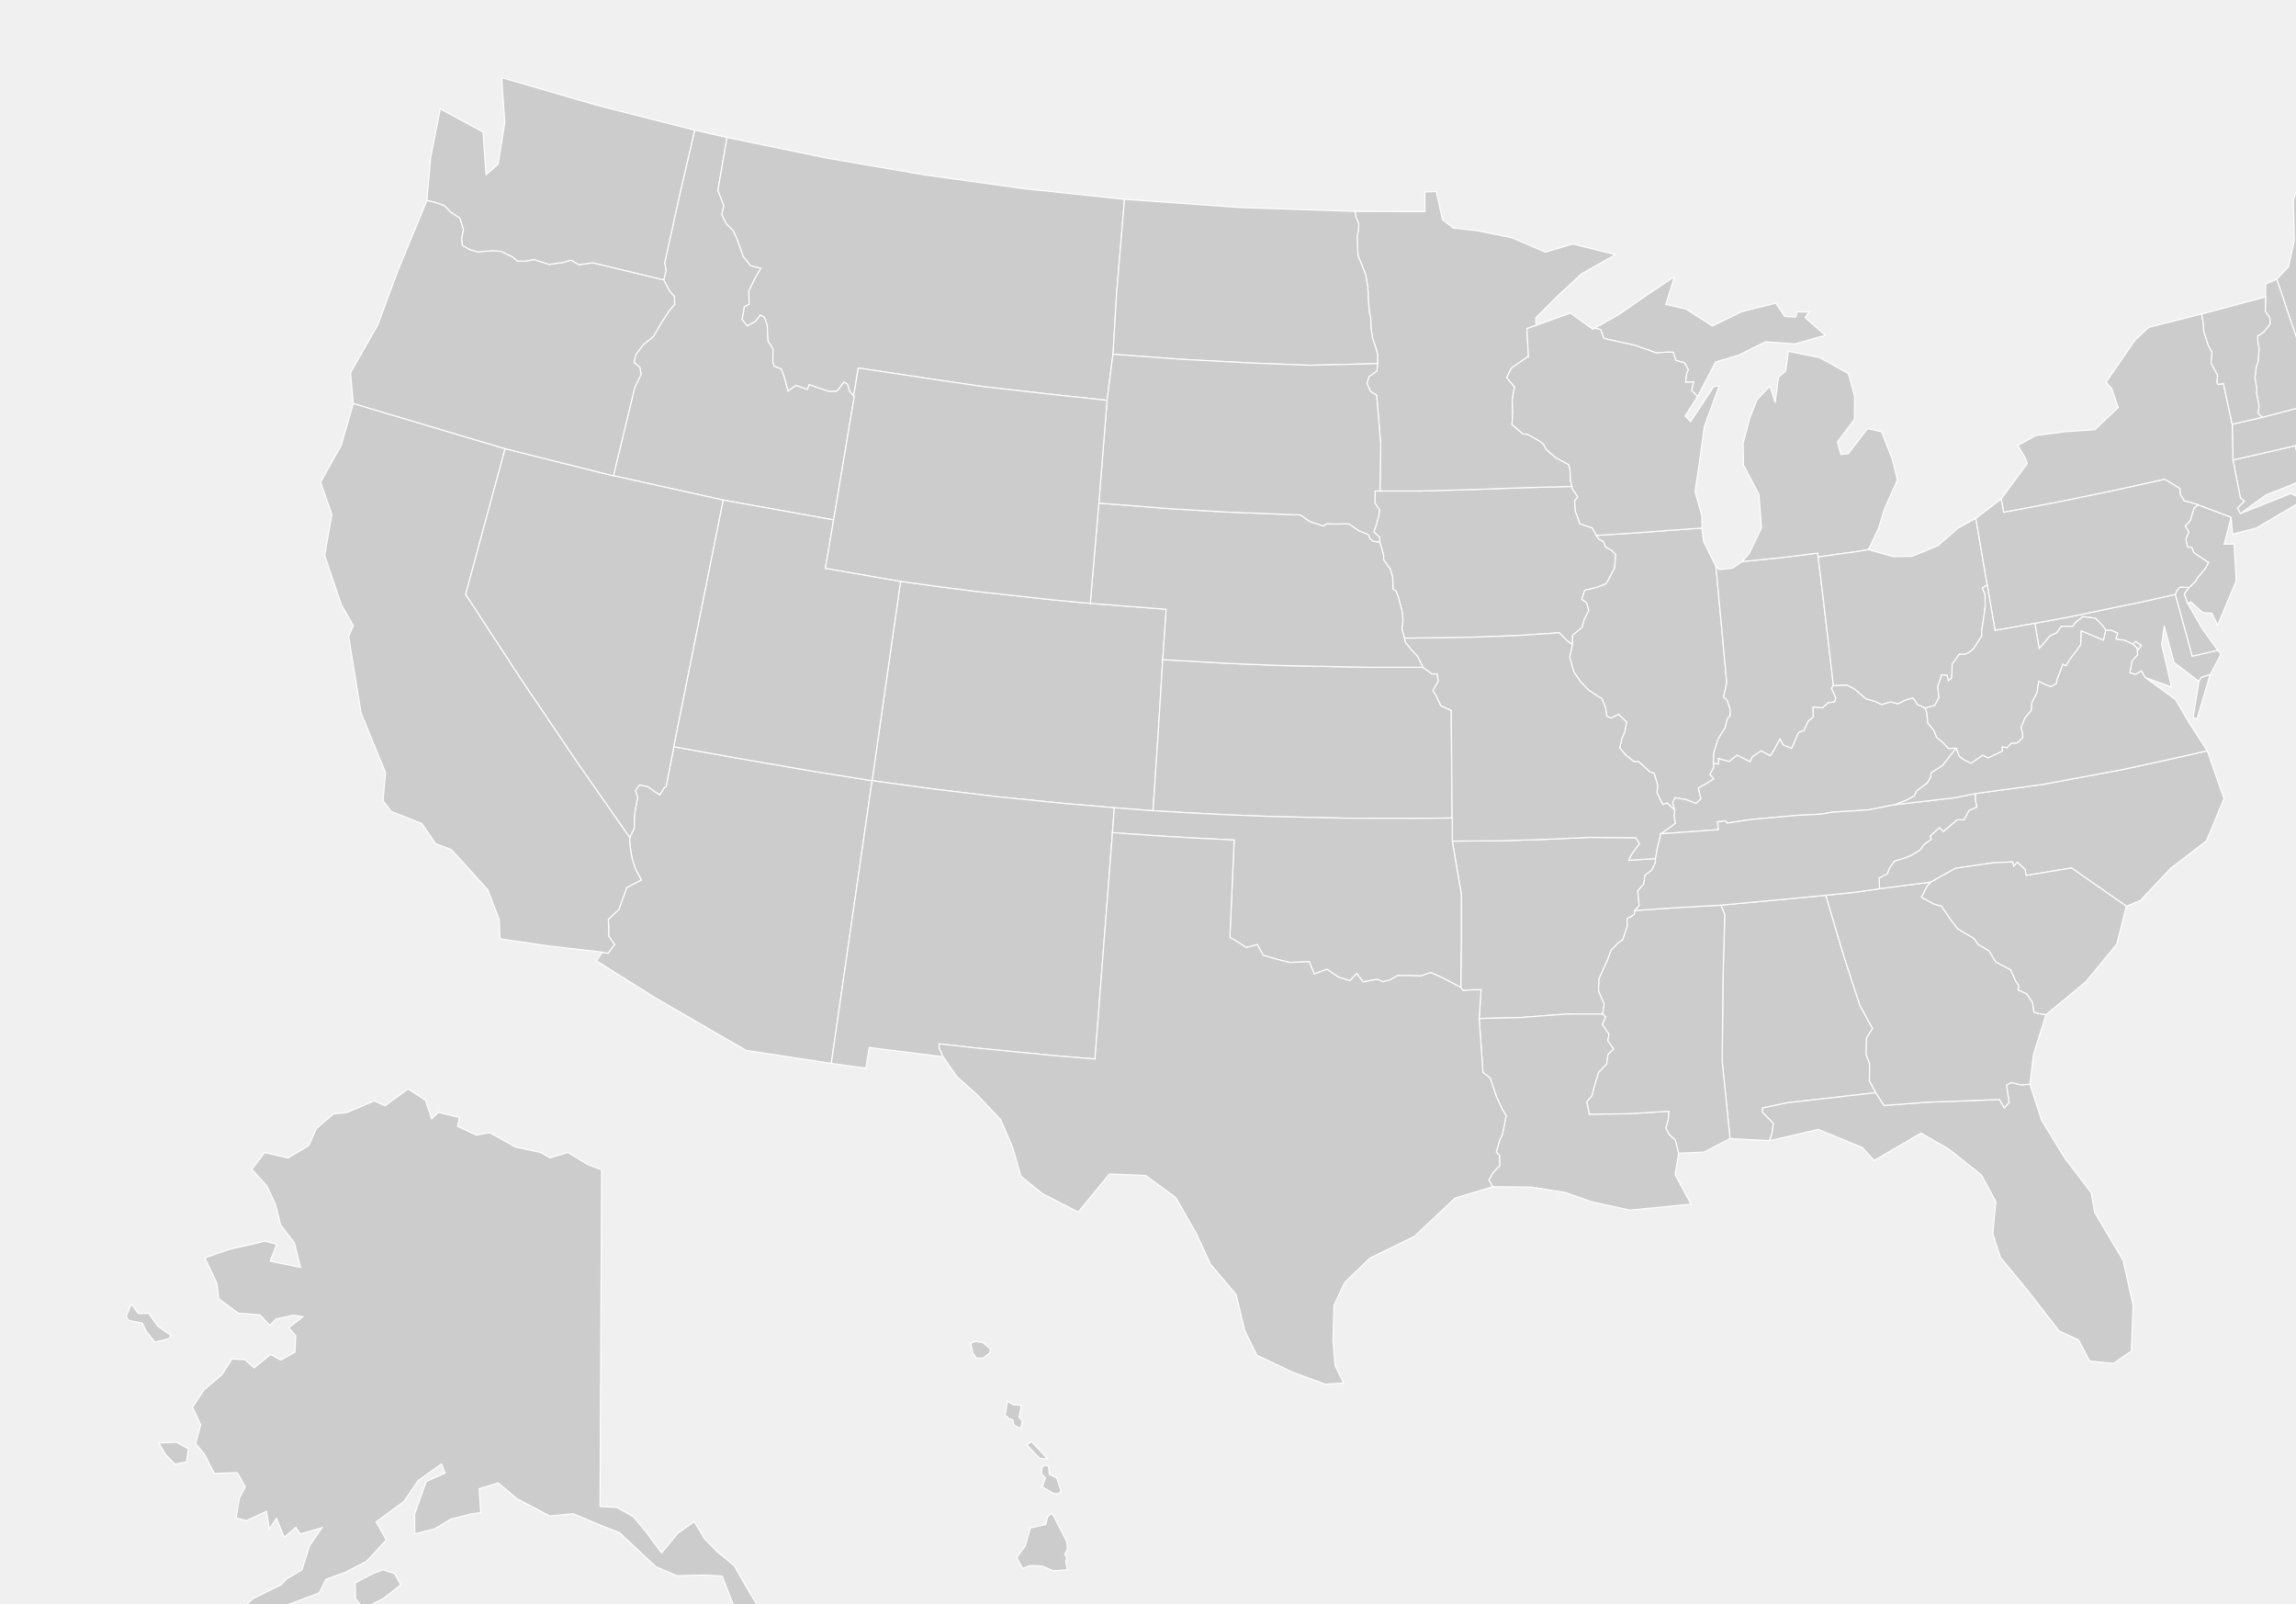
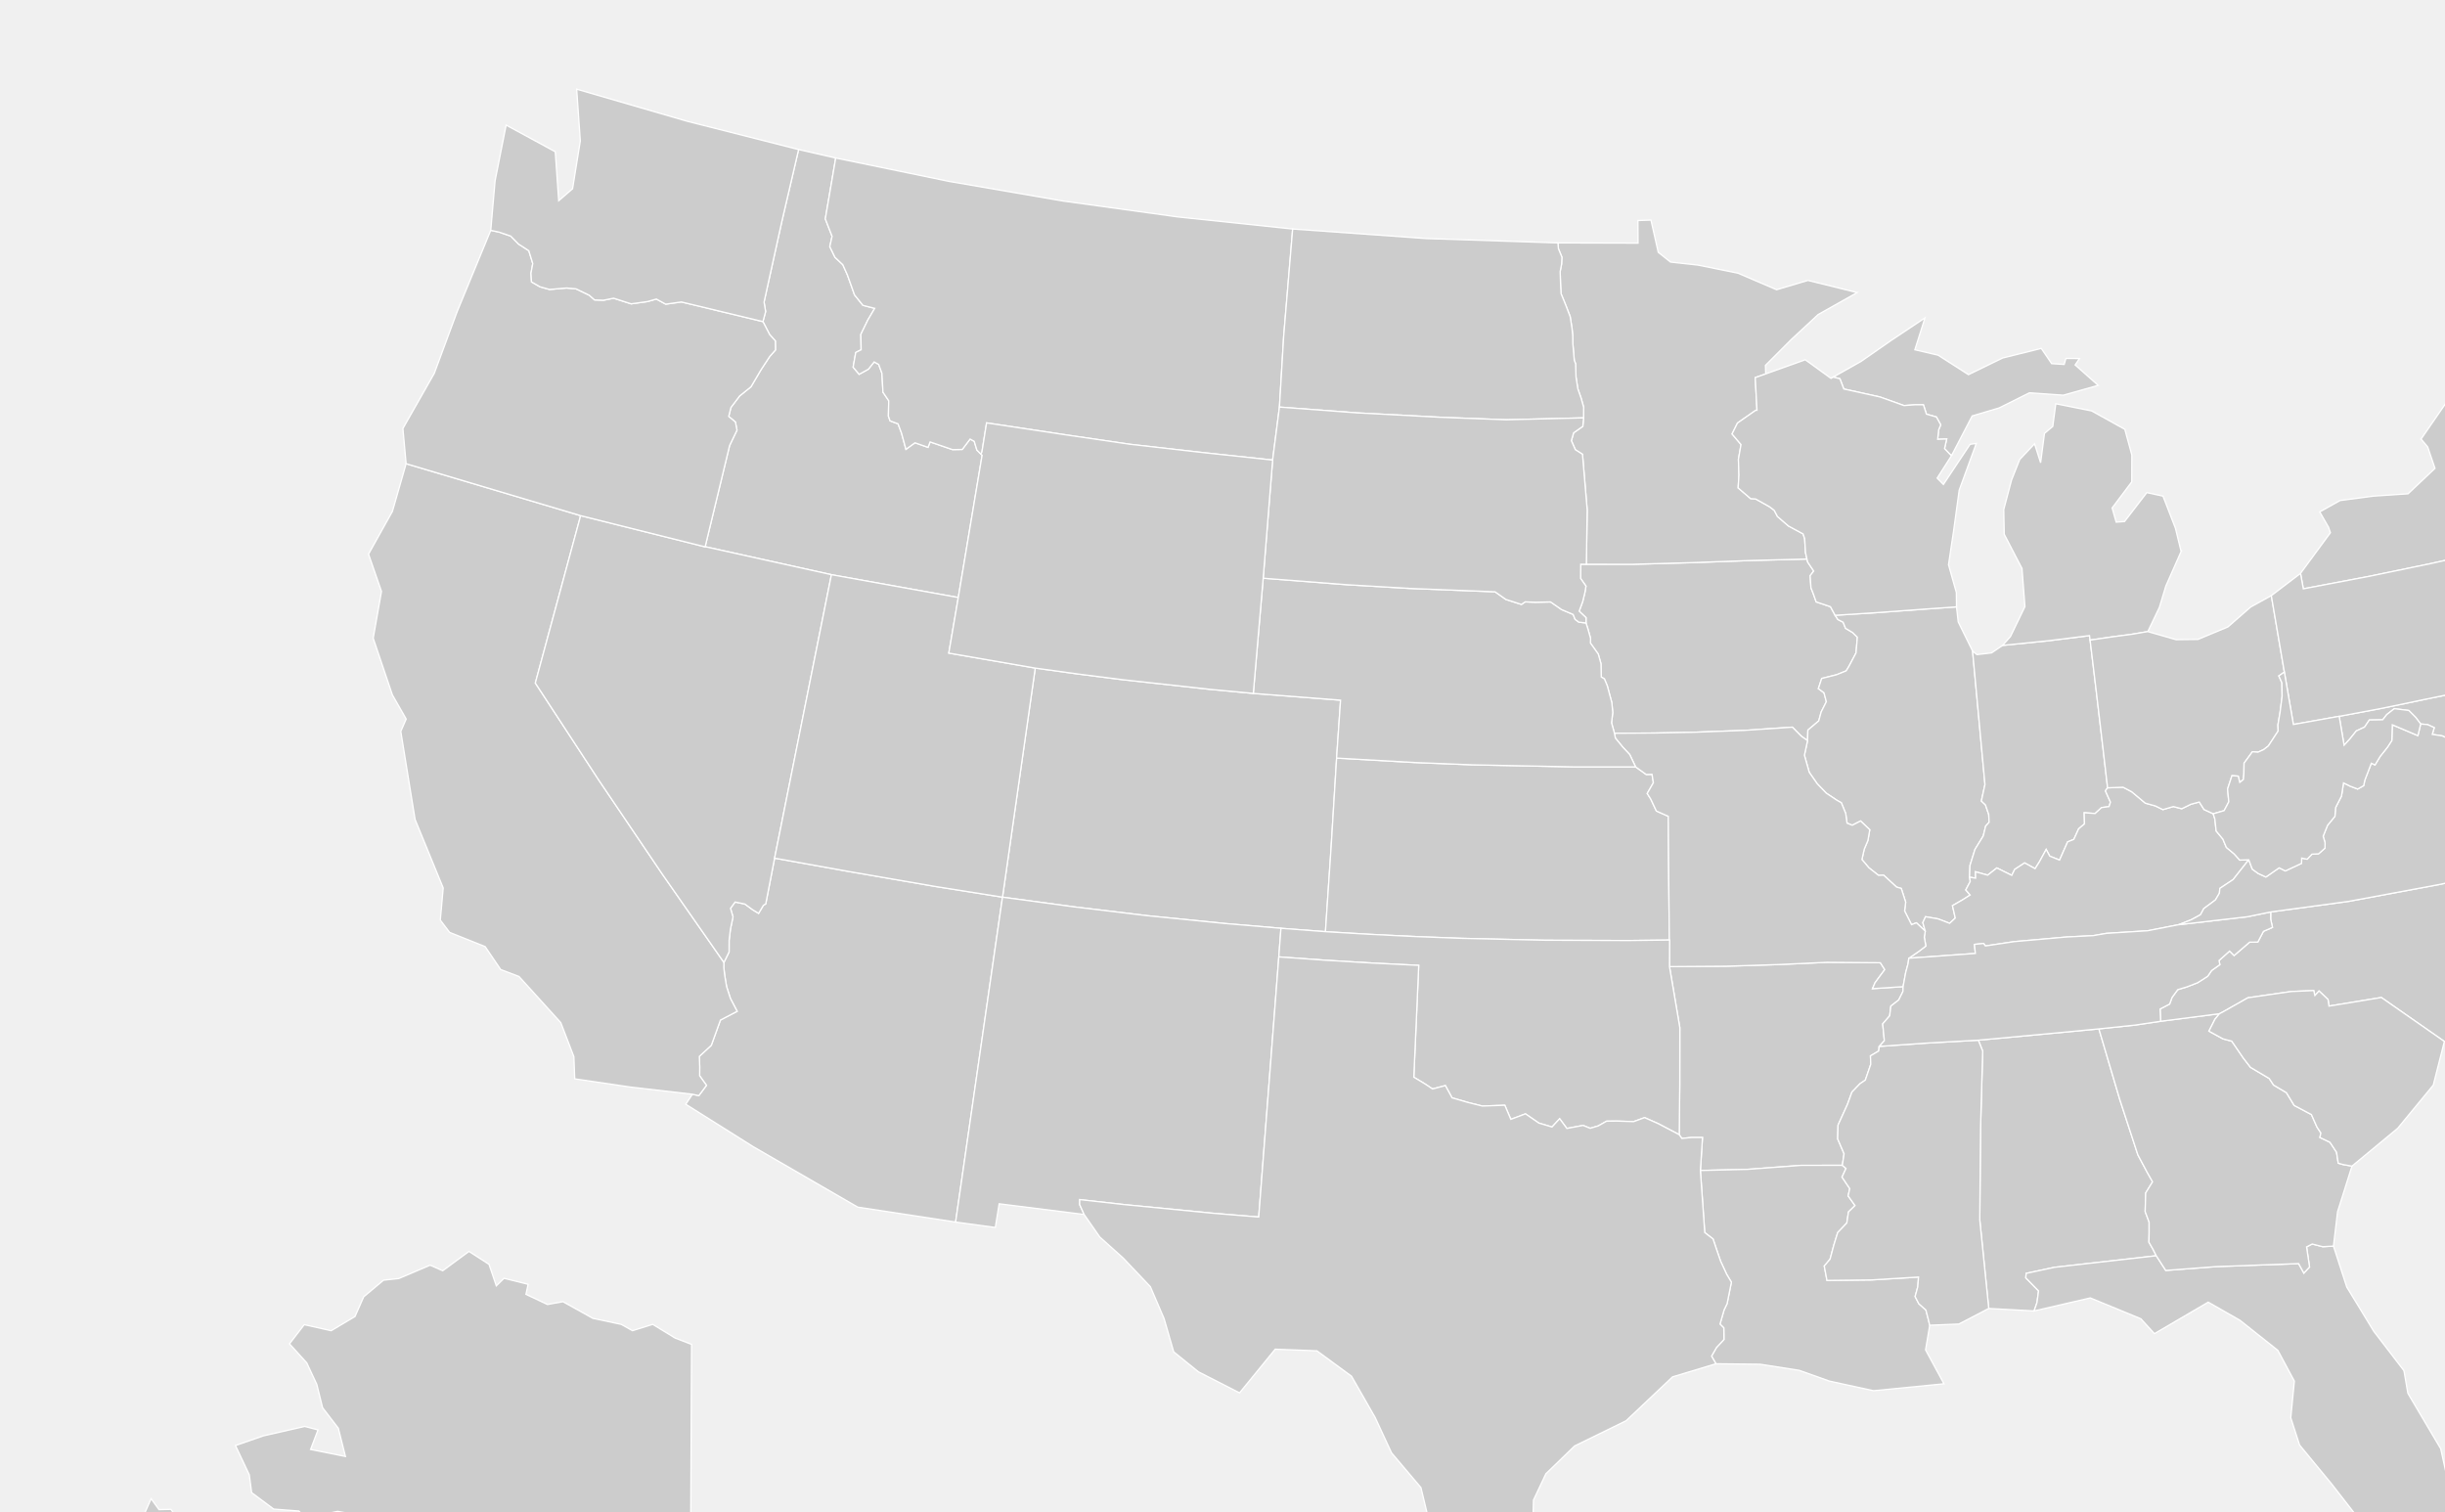
- <svg xmlns="http://www.w3.org/2000/svg" version="1.1">
+ <svg xmlns="http://www.w3.org/2000/svg" version="1.1" viewBox="0 0 959 593">
  <defs>
    <style type="text/css">
			.land
			{
				fill: #CCCCCC;
				fill-opacity: 1;
				stroke:white;
				stroke-opacity: 1;
				stroke-width:0.5;
			}
		</style>
  </defs>
  <g>
    <path id="US-AK" title="Alaska" class="land" d="M191.8,495.91l2.87,8.43l3.02,-2.96l9.45,2.36l-0.85,3.93l8.45,3.99l6.07,-1.1l11.73,6.53l11.14,2.37l4.41,2.47l7.93,-2.48l8.81,5.39l6.42,2.46l0,0l-0.29,61.92l-0.41,89.84l7.5,0.44l7.5,4.15l5.52,6.58l7.22,9.78l7.24,-8.8l7.5,-5.33l4.57,7.63l5.67,5.86l7.72,6.27l5.88,10.36l9.87,16.24l15.03,7.91l1.32,9.26l-3.88,7.62l-5.24,-5.02l-7.87,-3.96l-3.56,-12.68l-11.56,-11.14l-5.39,-13.83l-7.71,-0.46l-12.67,0.3l-9.46,-4l-16.5,-15.44l-7.41,-2.87l-13.37,-5.62l-10.64,1l-14.65,-7.75l-8.54,-7.13l-8.59,2.6l0.69,10.76l-4.31,0.62l-9.17,2.34l-7.32,4.4l-8.95,2.21v-9.05l5.22,-14.52l8.47,-3.82l-1.62,-4.08l-10.5,7.43l-6.45,9.48L169.57,686l4.61,8.12l-8.97,9.68l-9.49,4.89l-8.73,3.17l-3.13,6.19l-14.01,5.24l-3.92,6.35l-10.87,4.25l-5.39,-2.33l-8.57,2.31l-9.52,2.92l-8.06,3.09l-15.29,0.34l-0.64,-2.74l10.79,-4.25l9.15,-2.37l10.61,-5.76l10.46,0.68l5.31,-5.08l12.97,-6.42l2.37,-2.58l6.88,-4.06l3.48,-10.97l5.58,-8.06l-9.78,2.83l-1.99,-3.05l-5.29,4.55l-3.47,-8.58l-3.22,4.87l-1.26,-8.01l-9,4.19l-4.71,-1.12l1.45,-8.95l2.67,-5.11l-3.54,-6.46l-10.41,0.39l-4.4,-8.61l-4.04,-4.93l2.31,-8.42l-3.72,-7.91l5.2,-7.81l8.05,-6.82l4.58,-7.12l5.87,0.36l4.11,3.66l7.39,-6.02l4.68,2.52l6.33,-3.59l0.34,-7.37l-3.13,-3.67l6.35,-4.88l-4.14,-0.76l-7.89,1.7l-2.89,2.92l-4.41,-4.75l-9.88,-0.77l-8.65,-6.44l-0.92,-7.01l-5.42,-11.46l10.92,-3.79l16.26,-3.71l5.19,1.37l-2.92,7.67l13.69,2.75l-2.8,-11.1l-6.17,-8.03l-2.27,-9.16l-3.95,-8.45l-6.76,-7.45l5.78,-7.51l10.57,2.37l9.34,-5.56l3.41,-7.73l7.78,-6.53l5.97,-0.64l12.31,-5.24l4.93,2.18l10.31,-7.58L191.8,495.91zM59.27,587.82l3.09,4.29l4.68,-0.11l4.08,5.78l6.04,4.18l-1.08,1.46l-6.17,1.5l-4.07,-4.97l-1.64,-3.58l-6.21,-1.19l-1.13,-1.88L59.27,587.82zM84.05,658.96l-5.19,0.99l-4.04,-4.16l-3.25,-5.32l7.96,-0.37l5.42,3L84.05,658.96zM172.79,720.54l-8.89,4.49l-3.56,-4.44l-0.17,-7.13l8.04,-4.19l4.56,-1.67l5.13,1.72l2.78,5.07L172.79,720.54z" />
    <path id="US-AL" title="Alabama" class="land" d="M823.25,403.55L831.37,431.02L838.53,452.95L842.13,459.7L844.3,463.54L841.61,467.9L841.4,475.24L842.96,479.38L842.96,483.45L842.88,487.23L844.46,489.98L845.75,492.54L805.82,497.08L794.73,499.45L794.58,501.21L799.58,506.33L798.97,510.92L797.83,514.18L780.04,513.21L776.52,478.48L776.84,441.91L777.66,412.26L775.95,407.99L799.35,405.82z" />
    <path id="US-AR" title="Arkansas" class="land" d="M746.45,386.99L746.39,388.88L744.74,392.2L741.65,394.62L741.19,398.42L738.45,401.59L739.1,408.17L737.11,410.42L736.87,412.24L733.64,414.14L733.77,417.43L731.63,423.65L729.53,425.07L726.38,428.35L724.64,433.14L720.94,441.29L720.79,446.7L723.3,452.55L722.62,457.07L706.39,457.09L685.47,458.65L666.94,459.1L667.77,446.16L663.36,446.16L659.67,446.53L658.64,445.06L658.85,425.16L658.87,403.06L654.82,379.13L677.08,378.97L697.32,378.33L716.63,377.44L737.54,377.61L739.25,380.31L737.34,382.88L735.44,385.46L734.45,387.78z" />
    <path id="US-AZ" title="Arizona" class="land" d="M393.21,351.89L374.82,479.32L336.43,473.46L295.45,449.76L268.97,433.11L271.6,429.19L274.1,429.74L277.1,425.71L274.42,421.95L274.45,418.47L274.3,414.34L279,409.98L282.58,400.09L289.13,396.66L286.51,391.67L284.99,386.99L284.28,382.78L283.9,379.56L283.94,377.49L285.97,373.36L285.98,368.82L286.5,364.43L287.5,359.65L286.52,356.27L288.33,353.79L292.12,354.57L295.26,356.86L297.54,358.24L299.42,355.09L300.35,354.51L303.82,336.59L332.7,341.78L367.14,347.74z" />
    <path id="US-CA" title="California" class="land" d="M227.74,202.25L209.97,267.9L234.88,306L259.69,342.73L283.94,377.49L283.9,379.56L284.28,382.78L284.99,386.99L286.51,391.67L289.13,396.66L282.58,400.09L279,409.98L274.3,414.34L274.45,418.47L274.42,421.95L277.1,425.71L274.1,429.74L271.6,429.19L247.2,426.36L225.43,423.15L225.09,414.45L219.96,401.1L203.57,383L196.4,380.28L190.28,371.27L176.35,365.7L172.7,360.88L173.84,348.28L162.81,321.41L157.2,286.87L159.32,282.02L153.91,272.55L146.38,250.33L149.63,231.97L144.55,217.34L153.92,200.58L159.29,181.87z" />
    <path id="US-CO" title="Colorado" class="land" d="M524.26,297.34L522.11,332.21L519.88,365.43L502.43,364.1L480.73,362.25L449.96,359.16L421.42,355.72L393.21,351.89L406.05,262.04L423.12,264.4L440.2,266.58L474.43,270.36L491.58,271.97L525.81,274.63L524.3,296.61z" />
    <path id="US-CT" title="Connecticut" class="land" d="M1034.84,200.91L1038.24,212.85L1038.11,216.33L1031.11,219.4L1021.77,223.02L1010.11,231.52L1008.84,228.98L1011.92,225.92L1010.14,224.38L1006.81,207.31L1019.47,204.48z" />
    <path id="US-DC" title="Washington, DC" class="land" d="M963.72,293.35L963.53,292.03L961.68,290.43L962.86,289.07L965.55,290.9z" />
    <path id="US-DE" title="Delaware" class="land" d="M986.93,264.85L984.93,267.74L986.35,271.89L992.67,282.97L1000,293.17L988.42,295.83L980.78,267.93L981.69,265.89L983,264.55z" />
    <path id="US-FL" title="Florida" class="land" d="M915.25,488.75L920.47,504.83L931.05,522.16L942.9,537.63L944.43,546.48L957.31,568.23L961.78,588.44L960.97,609.01L952.91,614.56L942.16,613.5L937.22,603.98L928.48,599.97L914.49,581.98L901.97,566.79L898.51,556.09L899.92,541.71L893.44,529.65L878.58,517.85L866.13,510.74L845.03,523.09L839.71,517.25L819.88,509.08L797.83,514.18L798.97,510.92L799.58,506.33L794.58,501.21L794.73,499.45L805.82,497.08L845.75,492.54L849.47,498.29L869.32,496.79L901.59,495.62L903.65,499.35L905.87,496.93L904.7,489.07L906.93,487.93L911.06,488.99z" />
    <path id="US-GA" title="Georgia" class="land" d="M870.54,397.61L868.77,399.77L866.4,404.45L871.95,407.48L875.38,408.38L879.89,414.99L882.71,418.65L890.05,423L891.77,425.6L896.8,428.57L899.84,433.58L906.61,437.16L908.79,442.08L910.32,444.39L909.93,446.15L913.88,448.03L916.46,451.94L917.13,456.23L919.03,456.77L922.51,457.38L916.86,475.27L915.25,488.75L911.06,488.99L906.93,487.93L904.7,489.07L905.87,496.93L903.65,499.35L901.59,495.62L869.32,496.79L849.47,498.29L845.75,492.54L844.46,489.98L842.88,487.23L842.96,483.45L842.96,479.38L841.4,475.24L841.61,467.9L844.3,463.54L842.13,459.7L838.53,452.95L831.37,431.02L823.25,403.55L837.59,402.05L847.46,400.57z" />
    <path id="US-HI" title="Hawaii" class="land" d="M443.39,612.09l-3.04,0.1l-1.75,-2.38l-0.9,-4.35l2.24,-0.78l3.28,0.52l3.31,2.87l-0.17,1.63L443.39,612.09zM460.92,640.38l-0.66,3.48l-2.99,-1.37l-0.62,-2.43l-1.04,-0.48l-0.48,-0.1l-1.92,-1.63l1.05,-6.3l2.46,1.6l3.75,0.34l-1,5.34L460.92,640.38zM472.36,657.57l-3.54,-0.18l-5.86,-6.16l2.14,-1.41L472.36,657.57zM472.75,661.08l0.38,3.47l3.3,1.61l1.96,5.74l-0.91,1.33l-2.35,0.03l-5.18,-3l1.42,-4.08l-1.82,-1.98l0.38,-3.08l1.6,-0.74L472.75,661.08zM464.41,705.67l-3.3,1.32l-2.68,-4.91l3.87,-5.3l2.25,-8.02l6.97,-1.6l0.83,-3.42l1.47,-1.3l0.87,0.25l6.34,12.29l0.27,3.33l-1.3,2.37l1.01,1.2l-0.53,1.9l0.83,3.79l-6.57,0.44l-4.82,-2.11L464.41,705.67z" />
    <path id="US-IA" title="Iowa" class="land" d="M708.74,219.26L709.04,220.49L711.39,223.98L710,225.78L710.31,230.55L711.1,232.54L712.37,236.09L717.96,237.96L719.79,241.33L720.87,243L722.93,244.04L723.88,246.44L726.64,248.09L728.51,249.94L727.99,256.09L725.17,261.42L724.13,263.12L720.32,264.66L714.53,266.11L713.21,270.09L715.43,271.74L716.35,275.21L714.32,279.26L713.36,282.76L709.11,286.36L708.97,290.51L706.51,288.74L703.03,285.22L684.16,286.48L664.27,287.22L648.77,287.52L633.24,287.62L632.09,283.51L632.57,279.45L632.19,275.54L630.42,268.99L629.29,266.28L628.06,265.54L627.94,260.29L626.88,256.53L623.81,252.24L623.86,250.36L622.8,246.61L622.06,244.34L622.09,242.26L619.39,239.72L620.76,236L621.65,232.36L622.06,229.89L619.95,226.86L620.01,221.31L622.21,221.31L640.32,221.33L662.83,220.7L687.01,219.83z" />
    <path id="US-ID" title="Idaho" class="land" d="M384.7,178.06L385.21,178.56L375.87,234.37L326.11,225.41L276.58,214.43L286.18,174.71L289.06,168.74L288.45,165.54L285.82,163.34L286.7,159.8L290.12,155.29L294.56,151.7L298.48,145.04L301.92,139.8L304.17,137.26L304.11,133.69L301.91,131.28L299.24,126.14L300.3,122.21L299.68,118.48L306.56,87.28L313.23,58.66L327.79,61.98L323.71,85.85L326.37,92.69L325.47,96.73L327.51,100.93L330.57,103.82L332.38,107.84L335.18,115.68L338.48,119.77L343.09,120.94L340.37,125.56L337.65,131.15L337.77,137.18L335.65,138.25L334.63,144.02L336.98,146.81L340.63,144.78L342.87,141.95L344.65,142.95L345.92,146.4L346.33,153.84L348.59,157.19L348.46,163.24L349.11,165.06L352.25,166.24L353.6,169.87L355.34,176.23L358.88,173.67L363.99,175.46L364.82,173.33L373.63,176.35L377.44,176.27L380.5,172.2L382.13,173.11L383.16,176.53z" />
    <path id="US-IL" title="Illinois" class="land" d="M767.4,237.97L767.4,238.03L768.06,243.91L773.71,255.38L773.71,255.38L773.71,255.38L776.14,281.56L778.56,307.71L777.15,314.18L778.75,315.7L780.04,319.47L780.19,322.52L778.83,324.03L777.89,327.89L774.65,333.15L772.69,339.44L772.52,344.06L772.79,345.73L771.03,349.05L772.75,351.05L769.73,352.97L765.81,355.21L766.92,360.09L764.7,362.15L760.16,360.41L755.25,359.56L754.19,361.85L755.15,365.22L751.67,361.95L749.76,362.68L747.04,357.29L747.46,353.85L745.73,348.47L743.87,347.93L738.83,343.28L736.79,343.33L733.04,340.37L730.3,337.13L731.2,333.08L732.64,329.68L733.38,325.44L729.78,322.01L726.52,323.68L724.45,322.85L723.94,319.08L722.22,314.86L720.54,313.92L716.32,311.1L712.77,307.43L709.63,302.92L707.74,296.22L708.97,290.51L709.11,286.36L713.36,282.76L714.32,279.26L716.35,275.21L715.43,271.74L713.21,270.09L714.53,266.11L720.32,264.66L724.13,263.12L725.17,261.42L727.99,256.09L728.51,249.94L726.64,248.09L723.88,246.44L722.93,244.04L720.87,243L719.79,241.33L736.92,240.23L754.43,238.94L767.35,238.03L767.34,237.97z" />
    <path id="US-IN" title="Indiana" class="land" d="M819.8,251.07L822.26,271.46L824.84,293.39L826.66,309L825.79,310.19L827.78,314.61L827.23,316.37L824.27,316.77L821.75,319.09L817.48,318.77L817.61,323.14L815.31,325.08L813.42,329.22L810.98,330.21L807.81,337.35L803.98,335.81L802.57,333.17L799.94,337.99L798.22,340.71L794.11,338.45L790.21,341.01L789.07,343.34L783.23,340.43L779.62,343.26L774.85,341.93L774.89,344.44L772.52,344.06L772.69,339.44L774.65,333.15L777.89,327.89L778.83,324.03L780.19,322.52L780.04,319.47L778.75,315.7L777.15,314.18L778.56,307.71L776.14,281.56L773.71,255.38L773.71,255.38L775.41,256.76L781.16,256.08L785.48,253.14L785.48,253.14L803.69,251.3L819.57,249.31z" />
    <path id="US-KS" title="Kansas" class="land" d="M654.77,368.71L638.81,368.9L606.07,368.79L573.32,368.04L555.14,367.35L536.98,366.45L519.88,365.43L522.11,332.21L524.26,297.34L524.29,297.34L554.73,299.07L577.39,299.98L617.51,300.79L641.53,300.79L645.7,303.78L647.97,303.71L648.51,306.99L646.09,311.22L647.45,313.36L649.68,318.1L654.35,320.18L654.53,344.47z" />
    <path id="US-KY" title="Kentucky" class="land" d="M868.09,319.18L868.74,321.26L869.24,325.93L871.88,329.12L873.25,332.39L876.29,334.91L878.49,337.35L882.03,337.23L875.89,345L870.68,348.46L870.51,350.34L868.95,352.99L864.4,356.38L863.09,358.79L859.56,360.71L854.51,362.7L842.33,365.07L826.21,366.09L821.02,366.98L810.52,367.52L799.86,368.47L790.05,369.33L778.72,371.03L778.04,370.05L774.43,370.42L774.8,373.97L748.7,375.84L752.62,373.16L755.37,371.06L754.75,367.53L755.15,365.22L754.19,361.85L755.25,359.56L760.16,360.41L764.7,362.15L766.92,360.09L765.81,355.21L769.73,352.97L772.75,351.05L771.03,349.05L772.79,345.73L772.52,344.06L774.89,344.44L774.85,341.93L779.62,343.26L783.23,340.43L789.07,343.34L790.21,341.01L794.11,338.45L798.22,340.71L799.94,337.99L802.57,333.17L803.98,335.81L807.81,337.35L810.98,330.21L813.42,329.22L815.31,325.08L817.61,323.14L817.48,318.77L821.75,319.09L824.27,316.77L827.23,316.37L827.78,314.61L825.79,310.19L826.66,309L832.73,308.77L836.11,310.54L841.45,315.01L845.39,316.1L848.35,317.55L852.46,316.35L855.74,317.21L859.34,315.44L862.62,314.57L864.48,317.51z" />
    <path id="US-LA" title="Louisiana" class="land" d="M722.62,457.07L724.06,458.3L722.49,461.68L725.53,466.21L724.89,469.07L727.6,472.85L725.04,475.33L724.38,479.68L720.81,483.43L719.3,488.3L717.8,493.89L715.53,496.56L716.6,502.22L733.98,502.02L752.51,500.89L752.21,504.72L751.16,508.55L752.61,511.35L755.39,513.82L756.36,517.55L756.89,519.79L755.26,529.47L762.48,542.76L734.86,545.47L717.53,541.69L705.74,537.49L690.4,535.09L673.04,534.9L671.32,531.91L673.27,528.5L676.18,525.4L676.12,520.83L674.63,519.34L676.22,513.83L677.42,511.32L679.1,502.91L677.27,499.84L674.87,494.7L673.07,489.45L671.9,485.95L668.65,483.45L666.94,459.1L685.47,458.65L706.39,457.09z" />
    <path id="US-MA" title="Massachusetts" class="land" d="M1045.63,177.8L1048.77,189.44L1057.46,199.48L1064.38,198.06L1060.35,190.6L1066.65,194.01L1067.17,200.62L1057.15,207.36L1049.14,209.17L1047.75,205.96L1044.47,204.17L1041.66,198.77L1034.84,200.91L1019.47,204.48L1006.81,207.31L1006.47,191.24L1019.95,188.12L1039.54,183L1040.61,180.37L1043.61,177.93z" />
    <path id="US-MD" title="Maryland" class="land" d="M980.78,267.93L988.42,295.83L1000,293.17L1001.44,294.94L996.49,304.07L992.51,305.34L991.48,307.17L980.22,298.59L975.8,282.14L974.67,290.56L979.11,309.68L967.2,305.35L965.52,302.45L962.88,304.01L960.31,303.28L961.26,297.92L963.79,295.21L963.72,293.35L965.55,290.9L962.86,289.07L961.68,290.43L957.94,288.63L954.01,288.05L954.78,285.4L952.15,284.2L949.46,283.97L947.53,281.41L944.79,278.66L939.12,277.96L936.14,280.29L934.58,282.31L929.32,282.4L927.46,285.17L924.2,286.7L921.71,289.82L919.42,292.31L917.49,280.96L933.46,277.97L938.9,276.86L951.06,274.31L965.73,271.32z" />
    <path id="US-ME" title="Maine" class="land" d="M1046.95,172.11L1045.32,172.81L1043.71,169.97L1039.84,167.56L1039.83,165.23L1026.54,125.88L1031.85,120.24L1034.43,108.68L1034.08,90.22L1040.58,70.21L1047.3,74.47L1056.14,67.64L1064.77,71.84L1074.29,101.57L1088.28,110.6L1091.52,119.75L1078.66,131.52L1065.07,141.37L1051.08,159.84z" />
    <path id="US-MI" title="Michigan" class="land" d="M810.31,140.6L810.31,140.6l5.32,0.03l0,0l-1.7,2.51l9.03,8.01L809.3,155l-0.54,-0.04l-12.74,-0.9l-11.87,5.92l-10.61,3.16l-8.01,15.38l-0.43,-0.12l-0.01,0.04l-2.39,-2.49l0.85,-3.77l-3.55,0.12l0.4,-3.76l0.81,-1.92l-1.7,-3.07l-3.89,-1.11l-1.2,-3.67l-3.12,-0.03l-4.49,0.34l-9.47,-3.39l-14.14,-3.12l-1.54,-4.03l-2.52,-0.59l-0.02,-0.07l-0.95,0.53l-0.15,-0.11l0.14,0.1l11.76,-6.62l12,-8.35l13.09,-8.73l-3.95,12.49l9.13,2.13l11.89,7.63l13.42,-6.53l15.16,-3.76l4.06,5.97l4.91,0.32L810.31,140.6zM855.86,215.95L855.86,215.95l-0.37,0.36l-5.98,13.52l-2.54,8.4h0l-4.54,9.49l0,0l-6.33,1.07l-7.68,1.01l-8.62,1.26l-0.23,-1.76l-15.88,1.99l-18.21,1.84v0l0,0l3.1,-3.48l5.66,-11.73l-1.15,-14.96l-6.97,-13.41l-0.19,-9.69l3.06,-11.57l3.2,-8.06l5.82,-6.16l2.38,7.43l1.52,-11.52l3.25,-2.73l1.18,-8.89l14.08,2.82l13,7.22l2.75,10.08l-0.03,10.5l-7.71,10.26l1.6,5.57l3.28,-0.25l8.73,-11.34l6.35,1.38l4.89,12.62l2.21,9.1L855.86,215.95z" />
    <path id="US-MN" title="Minnesota" class="land" d="M728.42,114.75L728.41,114.76L713.15,123.35L702.62,133.13L692.46,143.3L692.56,146.66L688.46,148.11L689.15,160.93L688.65,160.93L684.81,163.61L681.49,165.93L679.36,170.21L682.88,174.37L681.86,180.15L682.07,186.34L681.75,191.37L686.66,195.58L688.61,195.71L694.02,198.73L695.92,200.19L697.18,202.59L701.49,206.31L707.21,209.4L707.84,211.25L708.17,216.72L708.74,219.26L687.01,219.83L662.83,220.7L640.32,221.33L622.21,221.31L622.54,200.03L620.69,178.18L617.89,176.38L616.33,172.84L617.22,169.75L620.82,167.22L621.12,163.9L621.15,159.74L620.18,156.26L618.88,152.54L618.15,147.88L618,142.66L617.48,141.4L616.9,134.67L616.87,131.58L616.59,128.83L615.86,124.17L614.03,119.43L612.29,115.2L612.08,111.02L611.94,106.51L612.5,103.57L612.63,100.89L611.25,97.55L611.06,95.28L642.49,95.37L642.44,86.5L647.55,86.32L650.41,98.96L655.22,102.79L665.92,103.97L681.65,107.14L696.84,113.64L709.12,109.99L728.41,114.75z" />
    <path id="US-MO" title="Missouri" class="land" d="M708.97,290.51L707.74,296.22L709.63,302.92L712.77,307.43L716.32,311.1L720.54,313.92L722.22,314.86L723.94,319.08L724.45,322.85L726.52,323.68L729.78,322.01L733.38,325.44L732.64,329.68L731.2,333.08L730.3,337.13L733.04,340.37L736.79,343.33L738.83,343.28L743.87,347.93L745.73,348.47L747.46,353.85L747.04,357.29L749.76,362.68L751.67,361.95L755.15,365.22L754.75,367.53L755.37,371.06L752.62,373.16L748.7,375.84L748.38,378.06L747.49,381.37L746.45,386.99L734.45,387.78L735.44,385.46L737.34,382.88L739.25,380.31L737.54,377.61L716.63,377.44L697.32,378.33L677.08,378.97L654.82,379.13L654.86,368.71L654.77,368.71L654.53,344.47L654.35,320.18L649.68,318.1L647.45,313.36L646.09,311.22L648.51,306.99L647.97,303.71L645.7,303.78L641.53,300.79L639.23,295.96L636.52,293.07L633.59,289.49L633.24,287.62L648.77,287.52L664.27,287.22L684.16,286.48L703.03,285.22L706.51,288.74z" />
    <path id="US-MS" title="Mississippi" class="land" d="M775.95,407.99L777.66,412.26L776.84,441.91L776.52,478.48L780.04,513.21L768.32,519.32L756.89,519.79L756.36,517.55L755.39,513.82L752.61,511.35L751.16,508.55L752.21,504.72L752.51,500.89L733.98,502.02L716.6,502.22L715.53,496.56L717.8,493.89L719.3,488.3L720.81,483.43L724.38,479.68L725.04,475.33L727.6,472.85L724.89,469.07L725.53,466.21L722.49,461.68L724.06,458.3L722.62,457.07L723.3,452.55L720.79,446.7L720.94,441.29L724.64,433.14L726.38,428.35L729.53,425.07L731.63,423.65L733.77,417.43L733.64,414.14L736.87,412.24L737.11,410.42L755.47,409.14z" />
    <path id="US-MT" title="Montana" class="land" d="M501.84,159.67L499.16,180.45L472.33,177.57L443.38,174.28L418.47,170.63L386.97,165.87L385.13,177.31L384.7,178.06L383.16,176.53L382.13,173.11L380.5,172.2L377.44,176.27L373.63,176.35L364.82,173.33L363.99,175.46L358.88,173.67L355.34,176.23L353.6,169.87L352.25,166.24L349.11,165.06L348.46,163.24L348.59,157.19L346.33,153.84L345.92,146.4L344.65,142.95L342.87,141.95L340.63,144.78L336.98,146.81L334.63,144.02L335.65,138.25L337.77,137.18L337.65,131.15L340.37,125.56L343.09,120.94L338.48,119.77L335.18,115.68L332.38,107.84L330.57,103.82L327.51,100.93L325.47,96.73L326.37,92.69L323.71,85.85L327.79,61.98L372.22,71.15L416.94,78.85L461.89,85.08L507.02,89.83L503.5,131.88z" />
    <path id="US-NC" title="North Carolina" class="land" d="M995.21,338.43L1002.75,360L994.84,379.03L978.65,391.44L965.08,405.88L958.75,408.49L934.04,391.25L913.5,394.62L913.11,392L909.59,388.69L907.98,390.48L907.51,388.53L898.72,388.9L881.69,391.36L872.29,396.68L870.54,397.61L847.46,400.57L847.25,395.75L850.98,393.82L851.93,391.24L854.18,388.16L857.83,387.06L862.01,385.43L865.93,382.9L867.46,380.66L870.69,378.36L870.36,376.75L874.51,373.03L876.28,374.79L882.37,369.54L885.58,369.5L887.79,365.3L891.33,363.75L890.63,360.58L890.64,357.69L921.25,353.54L957.11,346.86L976.05,342.75z" />
    <path id="US-ND" title="North Dakota" class="land" d="M611.06,95.28L611.25,97.55L612.63,100.89L612.5,103.57L611.94,106.51L612.08,111.02L612.29,115.2L614.03,119.43L615.86,124.17L616.59,128.83L616.87,131.58L616.9,134.67L617.48,141.4L618,142.66L618.15,147.88L618.88,152.54L620.18,156.26L621.15,159.74L621.12,163.9L590.77,164.65L564.87,163.67L532.22,161.94L501.84,159.67L503.5,131.88L507.02,89.83L559.45,93.57z" />
    <path id="US-NE" title="Nebraska" class="land" d="M622.06,244.34L622.8,246.61L623.86,250.36L623.81,252.24L626.88,256.53L627.94,260.29L628.06,265.54L629.29,266.28L630.42,268.99L632.19,275.54L632.57,279.45L632.09,283.51L633.24,287.62L633.59,289.49L636.52,293.07L639.23,295.96L641.53,300.79L617.51,300.79L577.39,299.98L554.73,299.07L524.29,297.34L524.26,297.34L524.3,296.61L525.81,274.63L491.58,271.97L495.46,226.79L527.96,229.32L552.96,230.8L586.41,232.12L590.65,235.11L596.76,237.07L598.22,236.06L602.2,236.22L608.18,236.09L612.47,239.07L617.05,241.01L617.8,242.91L619.24,244.01z" />
    <path id="US-NH" title="New Hampshire" class="land" d="M1046.95,172.11L1045.63,177.8L1043.61,177.93L1040.61,180.37L1039.54,183L1019.95,188.12L1018.05,186.18L1018.57,182.99L1017.43,177.12L1017.56,175.61L1016.72,170.27L1017.3,165.41L1018.09,163.14L1018.58,157.42L1017.99,153.78L1017.94,151.5L1020.7,149.61L1023.53,146.09L1023.4,143.19L1021.37,140.36L1021.55,133.87L1021.52,133.86L1021.57,128.01L1026.54,125.88L1039.83,165.23L1039.84,167.56L1043.71,169.97L1045.32,172.81z" />
    <path id="US-NJ" title="New Jersey" class="land" d="M1005.97,233.13L1002.85,245.27L1007.3,245.2L1008.29,261.79L999.91,281.76L997.29,276.39L993.25,276.13L987.8,271.3L986.35,271.89L984.93,267.74L986.93,264.85L989.95,262.02L990.85,260.36L994.19,256.49L995.8,253.57L989.13,249.11L988.29,246.84L986.3,246.58L985.55,243.01L986.88,239.85L985.31,237.18L987.53,234.61L989.28,228.98L991.08,227.52z" />
    <path id="US-NM" title="New Mexico" class="land" d="M502.43,364.1L501.59,375.32L497.01,434.63L493.71,477.35L475.73,475.87L440.89,472.47L423.5,470.51L423.48,472.47L425.23,476.34L391.9,472.15L390.39,481.45L374.82,479.32L393.21,351.89L421.42,355.72L449.96,359.16L480.73,362.25z" />
    <path id="US-NV" title="Nevada" class="land" d="M326.11,225.41L303.82,336.59L300.35,354.51L299.42,355.09L297.54,358.24L295.26,356.86L292.12,354.57L288.33,353.79L286.52,356.27L287.5,359.65L286.5,364.43L285.98,368.82L285.97,373.36L283.94,377.49L259.69,342.73L234.88,306L209.97,267.9L227.74,202.25L276.56,214.49L276.58,214.43z" />
    <path id="US-NY" title="New York" class="land" d="M1006.47,191.24L1006.81,207.31L1010.14,224.38L1011.92,225.92L1008.84,228.98L1010.11,231.52L1032.89,222.46L1038.92,225.29L1017.3,238.01L1006.63,240.74L1005.97,233.13L991.08,227.52L988.02,226.6L984.83,225.73L983,222.77L982.87,220.23L980.43,218.69L976.03,216.05L953.56,221.02L929.39,226.03L903.43,230.95L902.33,224.89L914.06,208.94L913.34,206.86L913.33,206.8L909.87,200.77L917.84,196.33L930.8,194.61L944.51,193.68L955.07,183.7L952.2,175.26L949.61,172.2L949.54,172.18L949.55,172.17L949.62,172.2L962.67,153.32L968.84,147.56L992.69,141.54L993.51,146.1L993.6,149.11L995.65,155.57L997.38,158.72L996.94,163.69L999.87,169.09L999.66,172.55L1000.17,173.31L1002.51,172.89z" />
    <path id="US-OH" title="Ohio" class="land" d="M895.99,263.59L893.82,265.11L895.03,267.83L895.11,273.12L894.33,279.24L893.47,284.35L893.57,286.7L889.71,292.59L887.88,294.01L885.64,295.02L883.46,294.86L880.19,299.33L880.12,303.48L879.92,305.75L878.5,306.88L877.89,304.42L875.44,304.24L873.72,309.48L874.2,314.49L872.38,317.95L868.09,319.18L864.48,317.51L862.62,314.57L859.34,315.44L855.74,317.21L852.46,316.35L848.35,317.55L845.39,316.1L841.45,315.01L836.11,310.54L832.73,308.77L826.66,309L824.84,293.39L822.26,271.46L819.8,251.07L828.42,249.81L836.1,248.8L842.43,247.72L842.43,247.72L842.43,247.73L853.5,250.9L862.09,250.8L873.84,245.91L882.78,238.09L890.88,233.62z" />
    <path id="US-OK" title="Oklahoma" class="land" d="M654.82,379.13L658.87,403.06L658.85,425.16L658.64,445.06L650.4,440.72L645.06,438.36L640.76,439.93L634.09,439.72L630.14,439.76L626.89,441.61L623.71,442.55L620.93,441.42L614.58,442.61L611.74,438.79L608.74,442.04L603.58,440.5L598.33,436.88L592.59,439.04L590.23,433.51L581.41,433.82L575.82,432.43L569.54,430.6L566.91,425.79L561.9,427.12L558.91,425.14L554.53,422.51L555.49,400.85L556.46,378.64L538.16,377.73L519.86,376.63L501.59,375.32L502.43,364.1L519.88,365.43L536.98,366.45L555.14,367.35L573.32,368.04L606.07,368.79L638.81,368.9L654.77,368.71L654.86,368.71z" />
    <path id="US-OR" title="Oregon" class="land" d="M299.24,126.14L301.91,131.28L304.11,133.69L304.17,137.26L301.92,139.8L298.48,145.04L294.56,151.7L290.12,155.29L286.7,159.8L285.82,163.34L288.45,165.54L289.06,168.74L286.18,174.71L276.58,214.43L276.56,214.49L227.74,202.25L159.29,181.87L158.03,168.07L170.35,146.42L179.28,122.31L192.49,90.34L195.72,91.03L200.31,92.59L203.38,95.72L207.41,98.33L208.97,103.37L208.26,107.16L208.47,110.57L211.77,112.47L215.57,113.53L222.2,112.96L225.89,113.27L231.12,115.79L233.22,117.63L236.67,117.76L240.68,116.96L247.56,119.17L253.95,118.28L257.44,117.29L261.12,119.3L267.26,118.43z" />
    <path id="US-PA" title="Pennsylvania" class="land" d="M991.08,227.52L989.28,228.98L987.53,234.61L985.31,237.18L986.88,239.85L985.55,243.01L986.3,246.58L988.29,246.84L989.13,249.11L995.8,253.57L994.19,256.49L990.85,260.36L989.95,262.02L986.93,264.85L983,264.55L981.69,265.89L980.78,267.93L965.73,271.32L951.06,274.31L938.9,276.86L933.46,277.97L917.49,280.96L899.53,284.16L895.99,263.59L890.88,233.62L890.88,233.62L902.3,224.93L902.33,224.89L903.43,230.95L929.39,226.03L953.56,221.02L976.03,216.05L980.43,218.69L982.87,220.23L983,222.77L984.83,225.73L988.02,226.6z" />
    <path id="US-RI" title="Rhode Island" class="land" d="M1049.14,209.17L1038.11,216.33L1038.24,212.85L1034.84,200.91L1041.66,198.77L1044.47,204.17L1047.75,205.96z" />
    <path id="US-SC" title="South Carolina" class="land" d="M958.75,408.49L954.4,425.6L940.47,442.52L922.51,457.38L919.03,456.77L917.13,456.23L916.46,451.94L913.88,448.03L909.93,446.15L910.32,444.39L908.79,442.08L906.61,437.16L899.84,433.58L896.8,428.57L891.77,425.6L890.05,423L882.71,418.65L879.89,414.99L875.38,408.38L871.95,407.48L866.4,404.45L868.77,399.77L870.54,397.61L872.29,396.68L881.69,391.36L898.72,388.9L907.51,388.53L907.98,390.48L909.59,388.69L913.11,392L913.5,394.62L934.04,391.25z" />
    <path id="US-SD" title="South Dakota" class="land" d="M622.21,221.31L620.01,221.31L619.95,226.86L622.06,229.89L621.65,232.36L620.76,236L619.39,239.72L622.09,242.26L622.06,244.34L619.24,244.01L617.8,242.91L617.05,241.01L612.47,239.07L608.18,236.09L602.2,236.22L598.22,236.06L596.76,237.07L590.65,235.11L586.41,232.12L552.96,230.8L527.96,229.32L495.46,226.79L499.16,180.45L501.84,159.67L532.22,161.94L564.87,163.67L590.77,164.65L621.12,163.9L620.82,167.22L617.22,169.75L616.33,172.84L617.89,176.38L620.69,178.18L622.54,200.03z" />
    <path id="US-TN" title="Tennessee" class="land" d="M854.51,362.7L881.54,359.56L890.64,357.69L890.63,360.58L891.33,363.75L887.79,365.3L885.58,369.5L882.37,369.54L876.28,374.79L874.51,373.03L870.36,376.75L870.69,378.36L867.46,380.66L865.93,382.9L862.01,385.43L857.83,387.06L854.18,388.16L851.93,391.24L850.98,393.82L847.25,395.75L847.46,400.57L837.59,402.05L823.25,403.55L799.35,405.82L775.95,407.99L755.47,409.14L737.11,410.42L739.1,408.17L738.45,401.59L741.19,398.42L741.65,394.62L744.74,392.2L746.39,388.88L746.45,386.99L747.49,381.37L748.38,378.06L748.7,375.84L774.8,373.97L774.43,370.42L778.04,370.05L778.72,371.03L790.05,369.33L799.86,368.47L810.52,367.52L821.02,366.98L826.21,366.09L842.33,365.07z" />
    <path id="US-TX" title="Texas" class="land" d="M658.64,445.06L659.67,446.53L663.36,446.16L667.77,446.16L666.94,459.1L668.65,483.45L671.9,485.95L673.07,489.45L674.87,494.7L677.27,499.84L679.1,502.91L677.42,511.32L676.22,513.83L674.63,519.34L676.12,520.83L676.18,525.4L673.27,528.5L671.32,531.91L673.04,534.9L656.02,540.04L637.82,557.24L617.61,567.14L606.35,578.03L601.48,588.34L601.04,604.28L601.91,615.41L605.78,623.36L597.58,623.93L582.8,618.52L566.71,610.86L561.26,599.79L557.33,583.46L545.79,569.82L539.4,556.02L530.11,539.78L516.53,529.83L500.18,529.18L486.19,546.32L470.08,538.07L460.36,530.23L456.6,517.21L451.21,504.67L440.58,493.46L431.39,485.2L425.23,476.34L423.48,472.47L423.5,470.51L440.89,472.47L475.73,475.87L493.71,477.35L497.01,434.63L501.59,375.32L519.86,376.63L538.16,377.73L556.46,378.64L555.49,400.85L554.53,422.51L558.91,425.14L561.9,427.12L566.91,425.79L569.54,430.6L575.82,432.43L581.41,433.82L590.23,433.51L592.59,439.04L598.33,436.88L603.58,440.5L608.74,442.04L611.74,438.79L614.58,442.61L620.93,441.42L623.71,442.55L626.89,441.61L630.14,439.76L634.09,439.72L640.76,439.93L645.06,438.36L650.4,440.72z" />
    <path id="US-UT" title="Utah" class="land" d="M406.05,262.04L393.21,351.89L367.14,347.74L332.7,341.78L303.82,336.59L326.11,225.41L375.87,234.37L372.15,256.16z" />
    <path id="US-VA" title="Virginia" class="land" d="M949.46,283.97l2.68,0.24l2.64,1.19l-0.78,2.65l3.93,0.58l3.75,1.8l1.84,1.6l0.19,1.32l0.07,1.86l-2.52,2.71l-0.95,5.36l2.57,0.72l2.64,-1.56l1.68,2.91l13.73,10.02l5.74,9.84l0.35,0.6l8.2,12.61l-19.16,4.32l-18.93,4.11l-35.87,6.68l-30.61,4.16l-9.1,1.87l-27.04,3.14l5.06,-2l3.53,-1.92l1.3,-2.42l4.55,-3.38l1.57,-2.65l0.17,-1.88l5.21,-3.46l6.13,-7.78l1.39,3.68l2.33,1.71l3.01,1.37l5.21,-3.61l2.41,1.22l6.36,-2.98l0.05,-2.07l2.15,0.45l1.93,-2.01l2.54,-0.11l2.53,-2.22l0.03,-2.11L911.2,328l1.72,-4.29l2.9,-3.52l0.28,-3.45l2.3,-4.51l0.8,-5.16l2.64,1.3l2.9,1.11l2.36,-1.33l0.46,-2.19l1.2,-3.09l1.34,-3.53l1.44,0.69l2.03,-3.37l2.84,-3.57l1.72,-2.63l0.2,-6.19l10.03,4.26L949.46,283.97zM988.81,323.46l1.81,0.52l5.88,-19.91l-3.99,1.27l-1.03,1.82L988.81,323.46z" />
    <path id="US-VT" title="Vermont" class="land" d="M1019.95,188.12L1006.47,191.24L1002.51,172.89L1000.17,173.31L999.66,172.55L999.87,169.09L996.94,163.69L997.38,158.72L995.65,155.57L993.6,149.11L993.51,146.1L992.69,141.54L1021.52,133.86L1021.55,133.87L1021.37,140.36L1023.4,143.19L1023.53,146.09L1020.7,149.61L1017.94,151.5L1017.99,153.78L1018.58,157.42L1018.09,163.14L1017.3,165.41L1016.72,170.27L1017.56,175.61L1017.43,177.12L1018.57,182.99L1018.05,186.18z" />
    <path id="US-WA" title="Washington" class="land" d="M313.23,58.66L306.56,87.28L299.68,118.48L300.3,122.21L299.24,126.14L267.26,118.43L261.12,119.3L257.44,117.29L253.95,118.28L247.56,119.17L240.68,116.96L236.67,117.76L233.22,117.63L231.12,115.79L225.89,113.27L222.2,112.96L215.57,113.53L211.77,112.47L208.47,110.57L208.26,107.16L208.97,103.37L207.41,98.33L203.38,95.72L200.31,92.59L195.72,91.03L192.49,90.34L194.19,70.89L198.52,49.07L217.79,59.52L219.14,78.74L224.58,74.04L227.61,55.27L226.19,34.98L269.51,47.56z" />
    <path id="US-WI" title="Wisconsin" class="land" d="M718.02,148.31L718.17,148.42L719.11,147.88L719.13,147.95L721.66,148.55L723.2,152.58L737.33,155.69L746.81,159.08L751.29,158.75L754.41,158.78L755.61,162.45L759.51,163.56L761.21,166.63L760.4,168.55L760,172.31L763.55,172.19L762.7,175.96L765.09,178.45L765.1,178.41L765.53,178.53L765.4,178.76L759.81,187.53L762.25,190.02L772.73,174.27L775.14,173.95L768.45,192.24L766.23,208.39L764.26,221.5L767.34,232.41L767.4,237.97L767.34,237.97L767.35,238.03L754.43,238.94L736.92,240.23L719.79,241.33L717.96,237.96L712.37,236.09L711.1,232.54L710.31,230.55L710,225.78L711.39,223.98L709.04,220.49L708.74,219.26L708.17,216.72L707.84,211.25L707.21,209.4L701.49,206.31L697.18,202.59L695.92,200.19L694.02,198.73L688.61,195.71L686.66,195.58L681.75,191.37L682.07,186.34L681.86,180.15L682.88,174.37L679.36,170.21L681.49,165.93L684.81,163.61L688.65,160.93L689.15,160.93L688.46,148.11L692.56,146.66L692.56,146.66L708.07,141.11z" />
    <path id="US-WV" title="West Virginia" class="land" d="M917.49,280.96L919.42,292.31L921.71,289.82L924.2,286.7L927.46,285.17L929.32,282.4L934.58,282.31L936.14,280.29L939.12,277.96L944.79,278.66L947.53,281.41L949.46,283.97L948.37,288.54L938.34,284.28L938.14,290.47L936.42,293.1L933.58,296.67L931.55,300.04L930.11,299.35L928.76,302.87L927.56,305.97L927.1,308.15L924.75,309.48L921.84,308.37L919.2,307.07L918.4,312.23L916.1,316.74L915.82,320.19L912.93,323.71L911.2,328L911.95,330.57L911.92,332.68L909.4,334.9L906.86,335.01L904.93,337.02L902.78,336.56L902.73,338.63L896.37,341.61L893.96,340.38L888.75,343.99L885.75,342.62L883.41,340.91L882.03,337.23L878.49,337.35L876.29,334.91L873.25,332.39L871.88,329.12L869.24,325.93L868.74,321.26L868.09,319.18L872.38,317.95L874.2,314.49L873.72,309.48L875.44,304.24L877.89,304.42L878.5,306.88L879.92,305.75L880.12,303.48L880.19,299.33L883.46,294.86L885.64,295.02L887.88,294.01L889.71,292.59L893.57,286.7L893.47,284.35L894.33,279.24L895.11,273.12L895.03,267.83L893.82,265.11L895.99,263.59L899.53,284.16z" />
    <path id="US-WY" title="Wyoming" class="land" d="M499.16,180.45L495.46,226.79L491.58,271.97L474.43,270.36L440.2,266.58L423.12,264.4L406.05,262.04L372.15,256.16L375.87,234.37L385.21,178.56L384.7,178.06L385.13,177.31L386.97,165.87L418.47,170.63L443.38,174.28L472.33,177.57z" />
  </g>
</svg>
